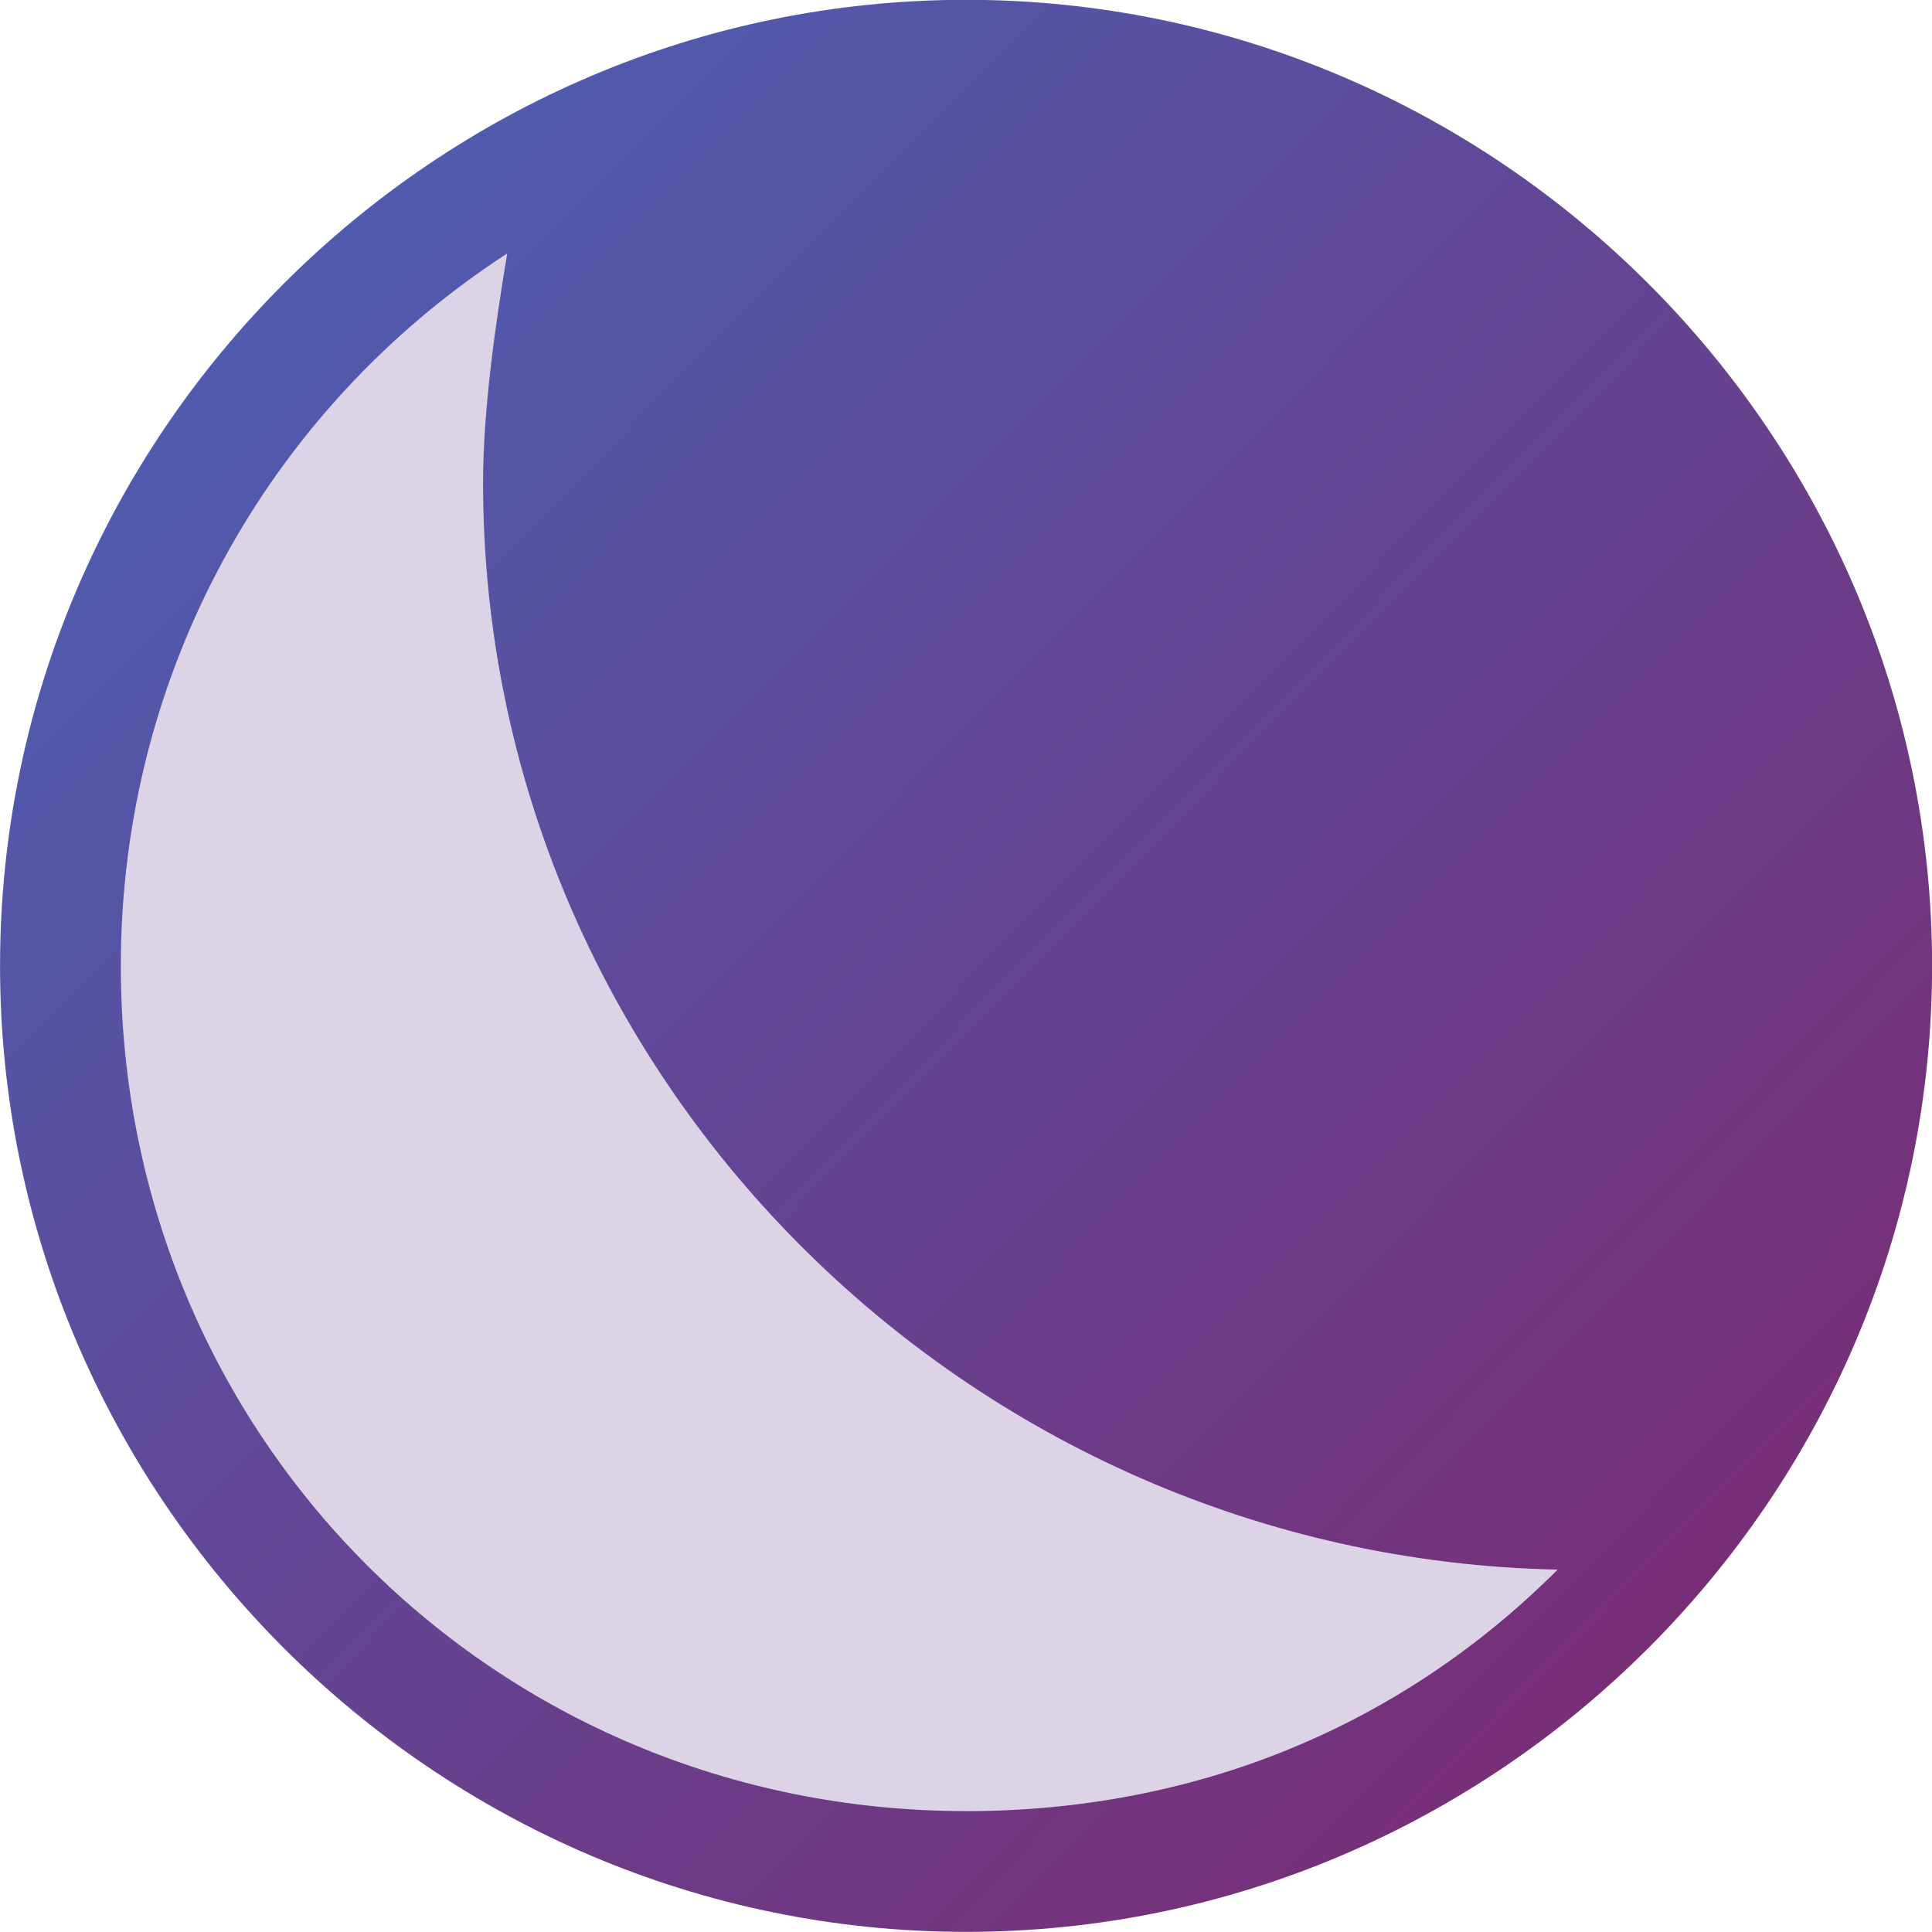
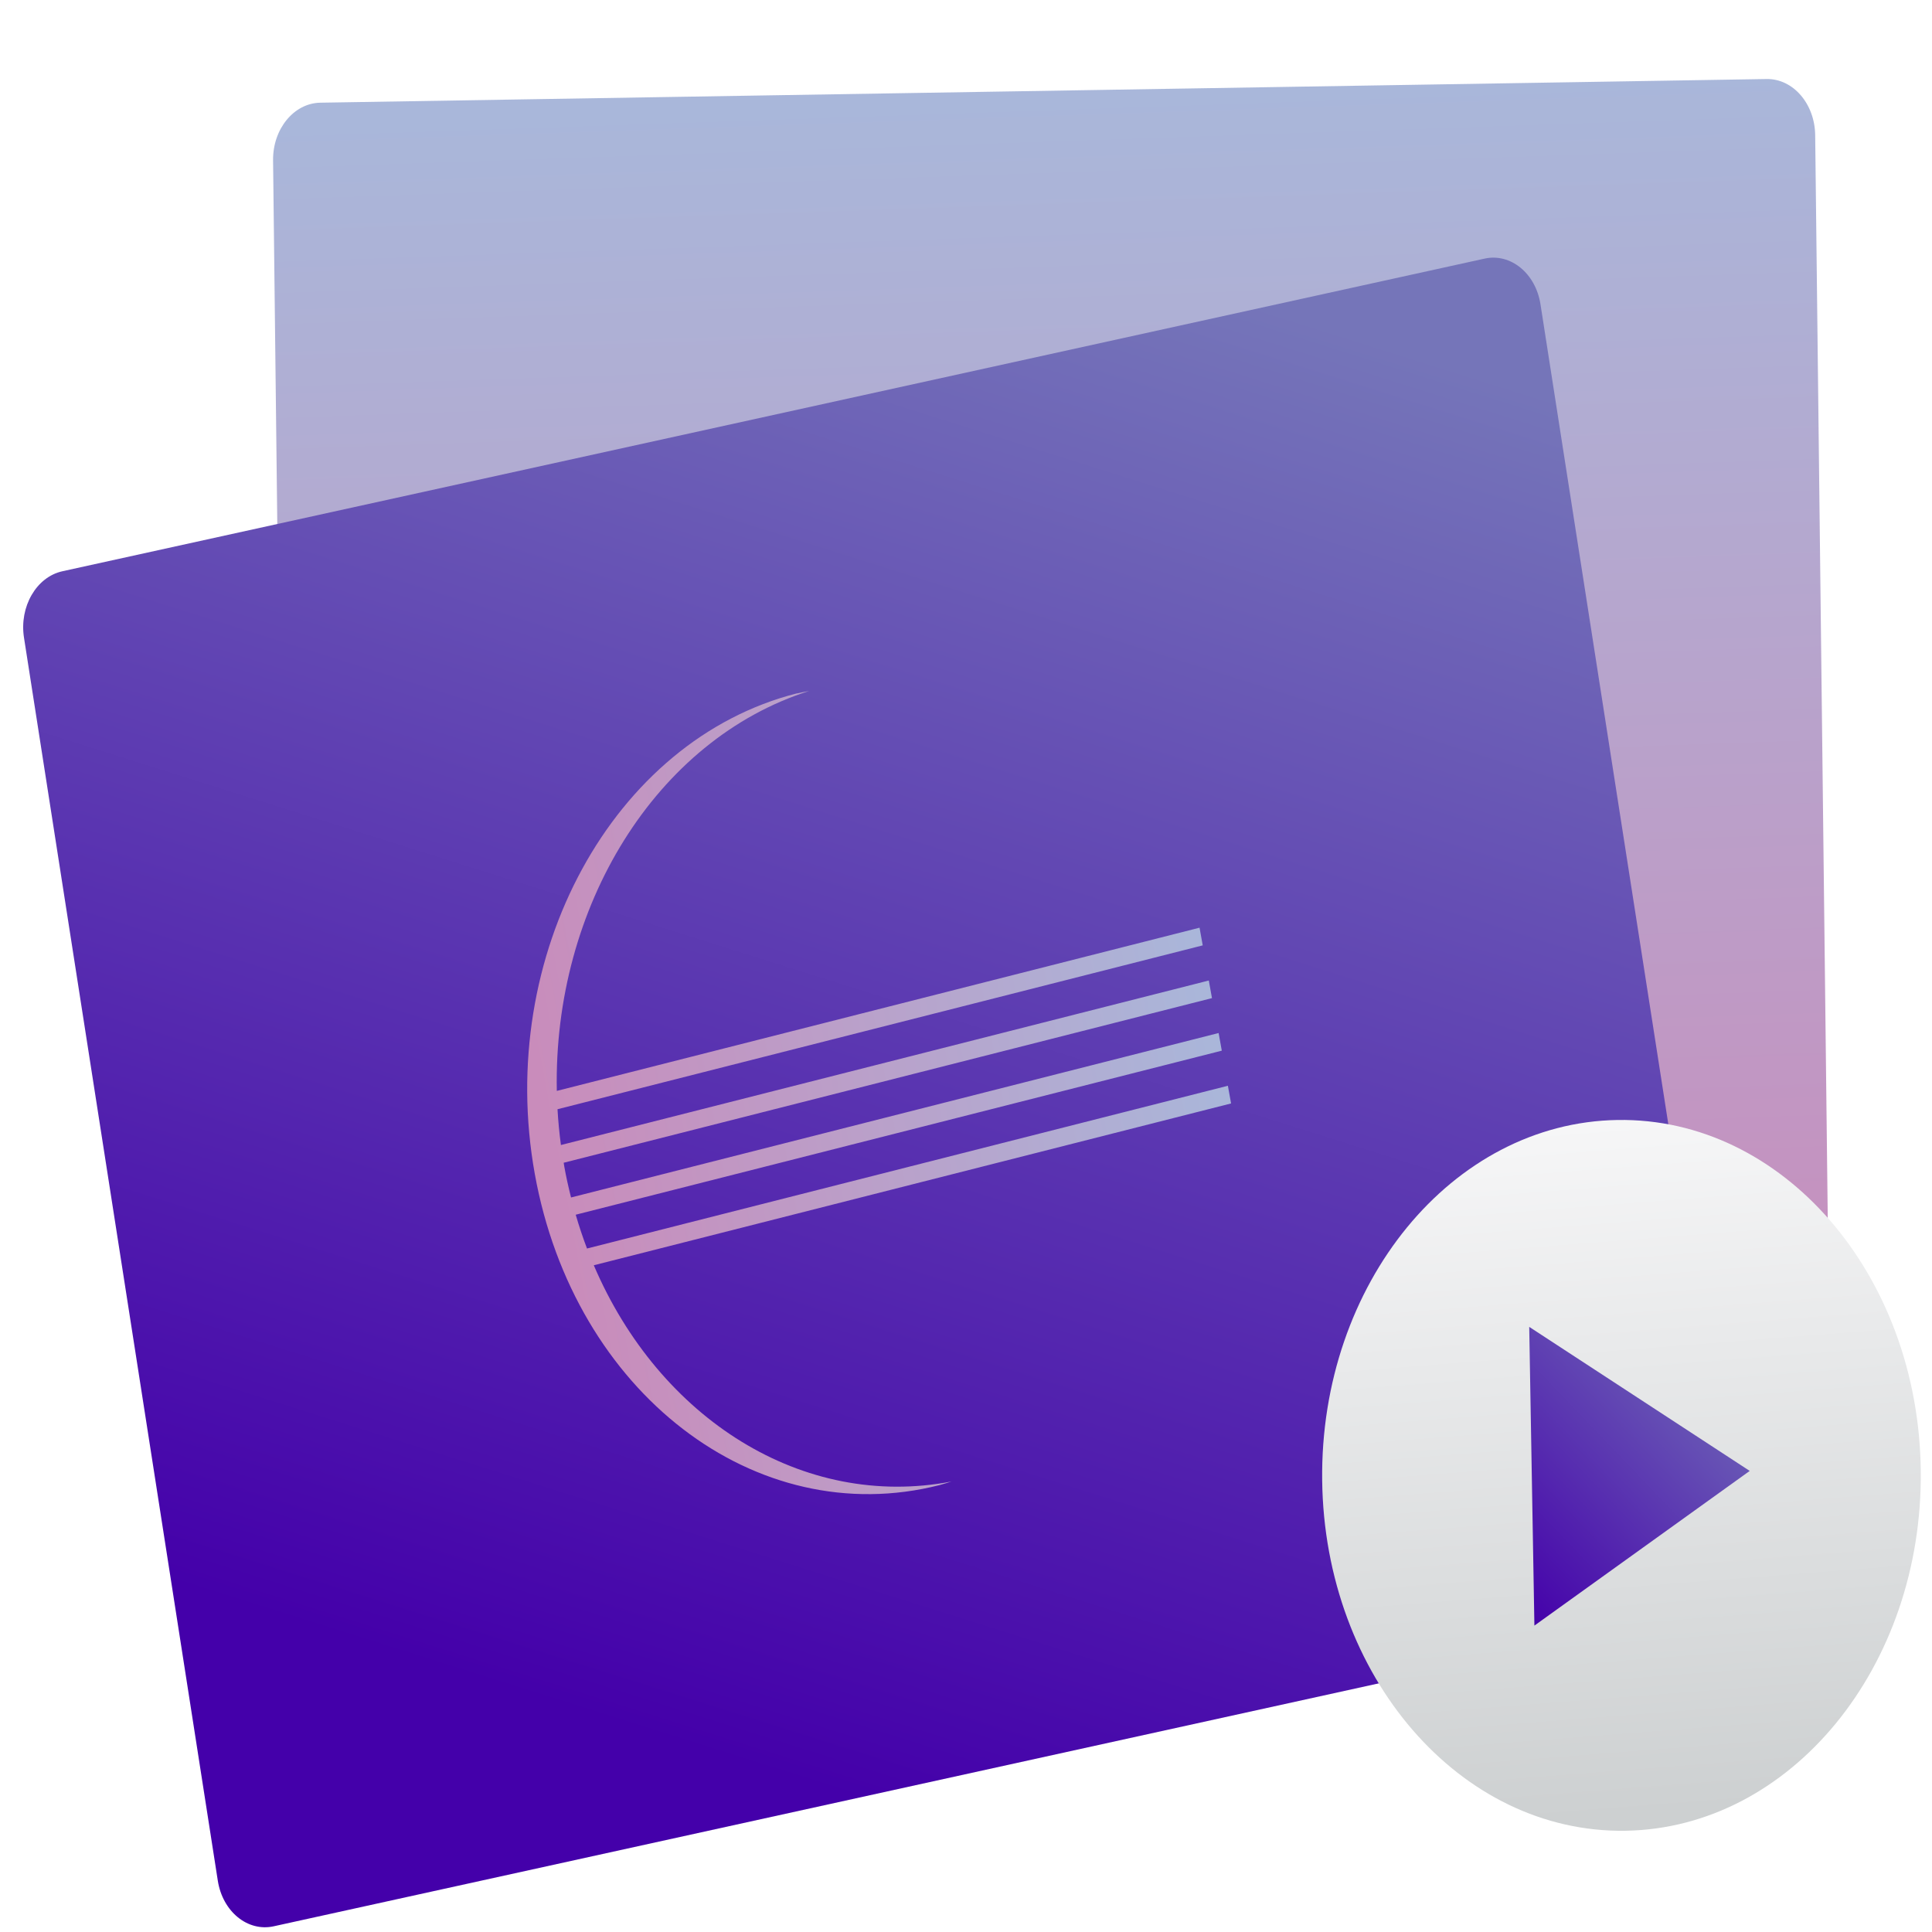
- <svg xmlns="http://www.w3.org/2000/svg" viewBox="0 0 48 48">
-   <defs>
-     <linearGradient gradientUnits="userSpaceOnUse" y2="503.8" x2="409.57" y1="552.8" x1="408.57">
-       <stop stop-color="#197cf1" />
-       <stop offset="1" stop-color="#59d0ff" />
-     </linearGradient>
-     <linearGradient id="0" x1="511.29" y1="549.43" x2="462.18" y2="501.03" gradientUnits="userSpaceOnUse">
-       <stop stop-color="#80256c" />
-       <stop offset="1" stop-color="#4567bd" />
-     </linearGradient>
-   </defs>
-   <g transform="matrix(1.02134 0 0 1.02134-474.3-513.34)">
-     <circle cx="-46.09" cy="-28.26" r="11.961" fill="#dcd4e6" transform="matrix(1.88281 0 0 1.88281 574.67 579.32)" enable-background="new" />
-     <path d="m487.89 502.61c-12.924 0-23.499 10.574-23.499 23.499 0 12.924 10.574 23.499 23.499 23.499 12.924 0 23.499-10.574 23.499-23.499 0-12.924-10.574-23.499-23.499-23.499m0 44.06c-11.456 0-20.561-9.106-20.561-20.561 0-7.05 3.525-13.512 9.399-17.33-.294 1.762-.587 3.819-.587 5.581 0 14.393 11.749 26.14 26.14 26.436-3.819 3.819-8.812 5.875-14.393 5.875" fill="url(#0)" />
+ <svg xmlns="http://www.w3.org/2000/svg" xmlns:xlink="http://www.w3.org/1999/xlink" height="48" width="48" version="1.1" id="svg35">
+   <defs id="defs39" />
+   <linearGradient id="a" gradientUnits="userSpaceOnUse" x1="-7.045" x2="-7.576" xlink:href="#d" y1="44.836" y2="9.462" />
+   <linearGradient id="b" gradientUnits="userSpaceOnUse" x1="10.848" x2="9.904" y1="55.011" y2="36.782">
+     <stop offset="0" stop-color="#cdd0d1" id="stop3" />
+     <stop offset="1" stop-color="#f6f6f7" id="stop5" />
+   </linearGradient>
+   <linearGradient id="c" gradientUnits="userSpaceOnUse" x1="14.428" x2="5.506" xlink:href="#e" y1="47.468" y2="39.642" />
+   <linearGradient id="d">
+     <stop offset="0" stop-color="#c98cbb" id="stop9" />
+     <stop offset="1" stop-color="#a9b7da" id="stop11" />
+   </linearGradient>
+   <linearGradient id="e">
+     <stop offset="0" stop-color="#40a" id="stop14" />
+     <stop offset="1" stop-color="#7575b9" id="stop16" />
+   </linearGradient>
+   <linearGradient id="f" gradientTransform="matrix(0.4645298,-0.0926665,0.0926665,0.4645298,-50.41999,21.06868)" gradientUnits="userSpaceOnUse" x1="50.381" x2="95.397" xlink:href="#d" y1="47.093" y2="46.776" />
+   <linearGradient gradientUnits="userSpaceOnUse" x1="47.936" x2="96.168" xlink:href="#e" y1="25.312" y2="25.312" id="linearGradient20" />
+   <linearGradient id="g" gradientUnits="userSpaceOnUse" x1="69.445" x2="87.141" xlink:href="#e" y1="44.222" y2="6.88" />
+   <g transform="matrix(0.7943531,-0.01299941,0.01094786,0.9432091,31.45106,-6.654786)" id="g33">
+     <rect height="36.296" ry="1.5" width="48.232" x="-31.202" y="9.351" id="rect23" style="fill:url(#a)" />
+     <rect height="36.296" ry="1.5" transform="rotate(-9.699173,90.70221,529.2844)" width="48.232" x="47.936" y="7.164" id="rect25" style="fill:url(#g)" />
+     <circle cx="10.486" cy="46.062" r="9.361" id="circle27" style="fill:url(#b)" />
+     <path d="M 14.428,47.271 5.506,47.468 9.797,39.642 Z" transform="matrix(-0.01345015,0.8817445,-0.8817445,-0.01345015,49.58392,37.89492)" id="path29" style="fill:url(#c)" />
+     <path d="m -15.015,25.112 c -5.772,1.151 -9.522,6.77 -8.371,12.542 1.151,5.772 6.77,9.522 12.542,8.371 0.129,-0.026 0.25,-0.06 0.377,-0.09 -4.652,0.685 -9.108,-1.772 -11.107,-5.849 l 19.987,-3.987 -0.093,-0.467 -20.1,4.01 c -0.126,-0.291 -0.24,-0.59 -0.341,-0.895 l 20.263,-4.042 -0.093,-0.466 -20.31,4.052 c -0.076,-0.269 -0.145,-0.54 -0.2,-0.819 -0.007,-0.033 -0.011,-0.066 -0.017,-0.099 l 20.332,-4.056 -0.093,-0.465 -20.319,4.053 c -0.046,-0.316 -0.077,-0.631 -0.094,-0.944 l 20.236,-4.037 -0.093,-0.467 -20.158,4.021 c -0.047,-4.842 3.221,-9.208 8.034,-10.424 -0.128,0.021 -0.255,0.036 -0.383,0.061 z" id="path31" style="fill:url(#f)" />
  </g>
</svg>
